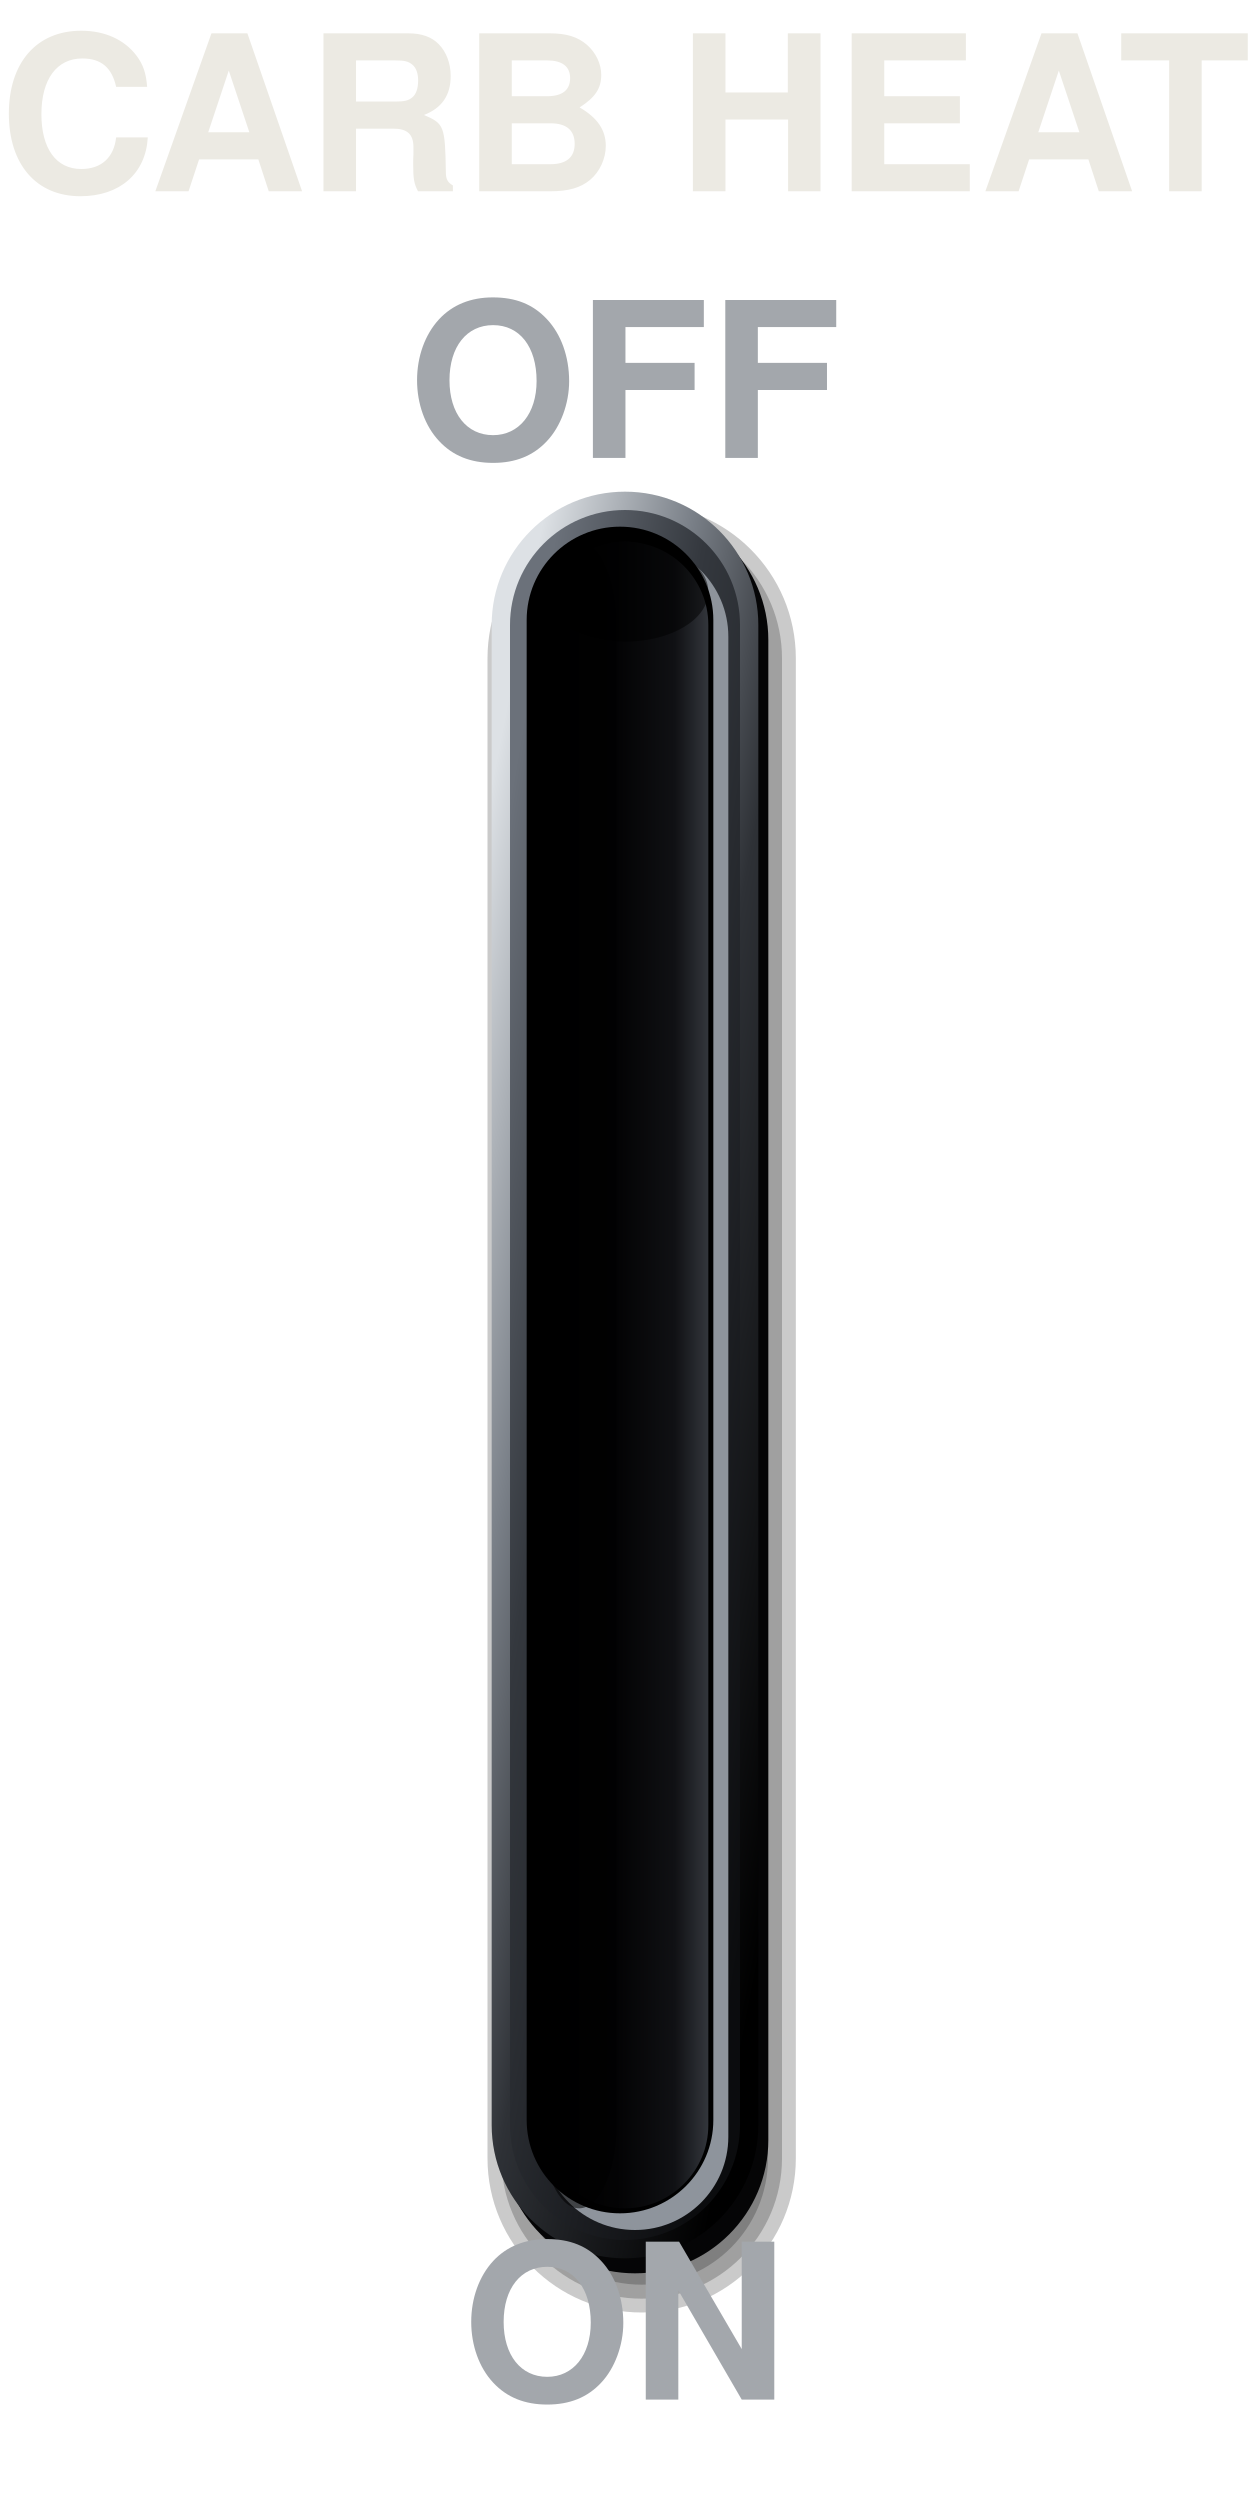
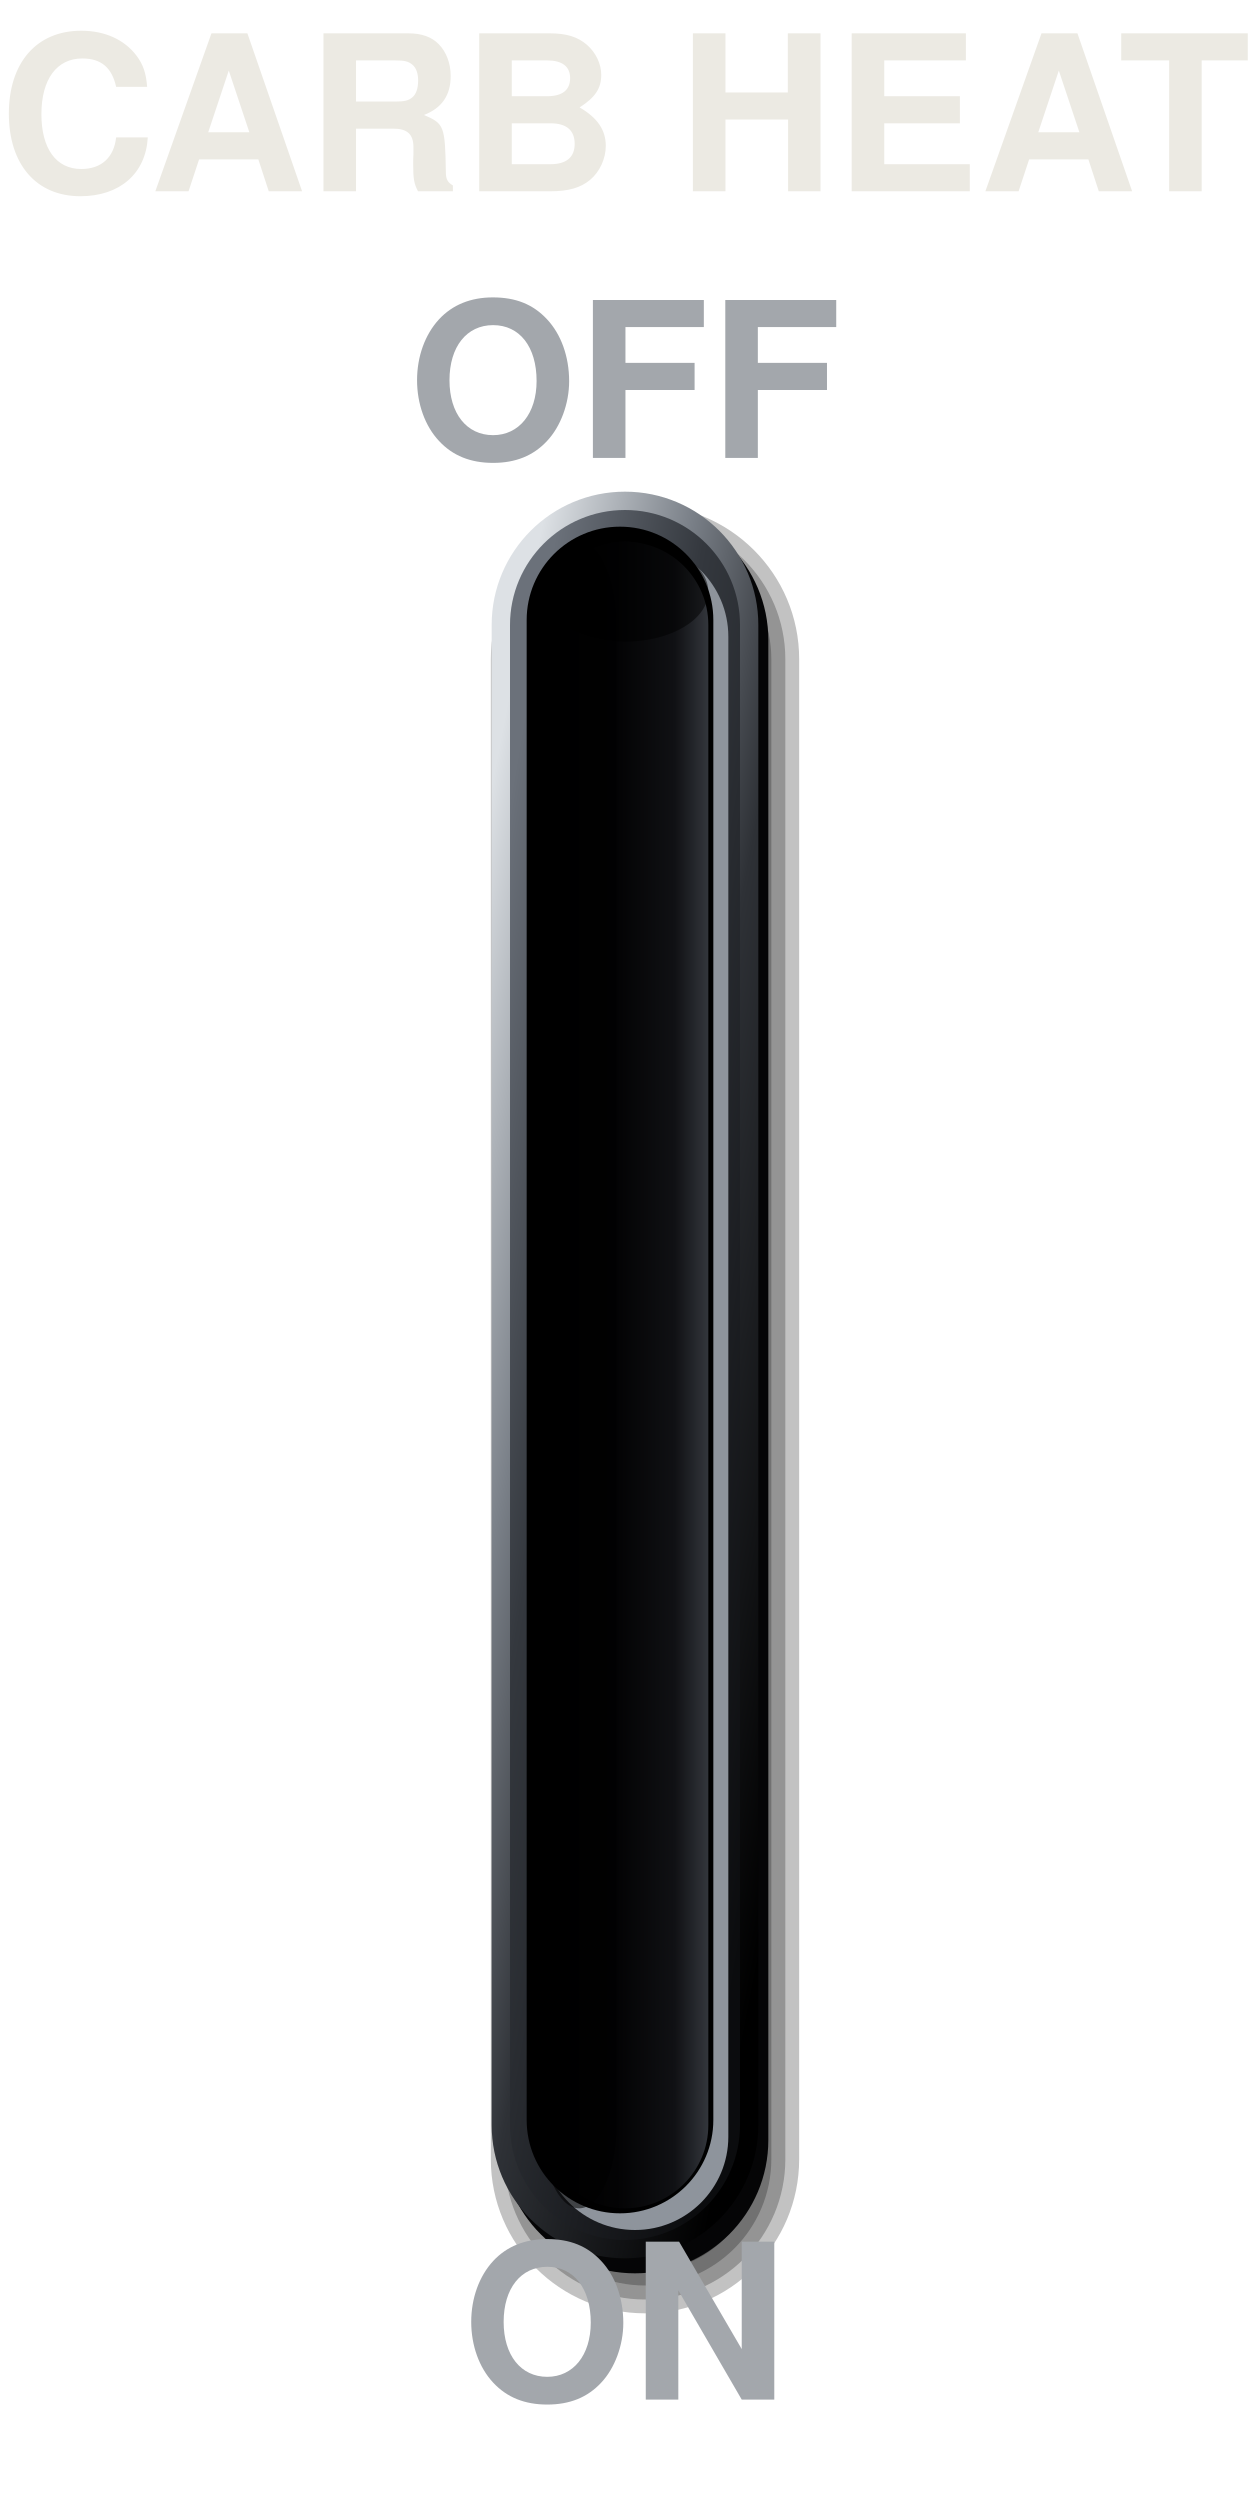
<svg xmlns="http://www.w3.org/2000/svg" viewBox="0 0 150 300" width="150" height="300">
  <defs>
    <linearGradient id="a" x1="0.15" y1="0.05" x2="0.85" y2="0.95">
      <stop offset="0" stop-color="#DDE1E5" />
      <stop offset="0.3" stop-color="#7A8088" />
      <stop offset="0.55" stop-color="#2E3136" />
      <stop offset="1" stop-color="#000" />
    </linearGradient>
    <linearGradient id="b" x1="0.15" y1="0.05" x2="0.85" y2="0.95">
      <stop offset="0" stop-color="#6B717A" />
      <stop offset="0.35" stop-color="#34383E" />
      <stop offset="0.72" stop-color="#1C1E22" />
      <stop offset="1" stop-color="#0B0C0E" />
    </linearGradient>
    <linearGradient id="c" x1="0" y1="0" x2="1" y2="0">
      <stop offset="0" stop-color="#000" />
      <stop offset="0.45" stop-color="#030304" />
      <stop offset="0.8" stop-color="#101114" />
      <stop offset="1" stop-color="#33363C" />
    </linearGradient>
  </defs>
-   <rect x="58.5" y="60.5" width="37" height="217" rx="18.5" fill="#000" fill-opacity="0.21" />
-   <rect x="60.17" y="62.17" width="33.67" height="213.67" rx="16.83" fill="#000" fill-opacity="0.21" />
-   <rect x="61.83" y="63.83" width="30.33" height="210.33" rx="15.17" fill="#000" fill-opacity="0.21" />
-   <rect x="63.5" y="65.5" width="27" height="207" rx="13.5" fill="#000" fill-opacity="0.21" />
+   <rect x="58.9" y="60.6" width="37" height="217" rx="18.5" fill="#000" fill-opacity="0.24" />
+   <rect x="60.57" y="62.27" width="33.67" height="213.67" rx="16.83" fill="#000" fill-opacity="0.24" />
+   <rect x="62.23" y="63.93" width="30.33" height="210.33" rx="15.17" fill="#000" fill-opacity="0.24" />
+   <rect x="63.9" y="65.6" width="27" height="207" rx="13.5" fill="#000" fill-opacity="0.24" />
  <rect x="60.2" y="60.8" width="32" height="212" rx="16" fill="#050506" />
  <rect x="59" y="59" width="32" height="212" rx="16" fill="url(#a)" />
  <rect x="61.2" y="61.2" width="27.6" height="207.6" rx="13.8" fill="url(#b)" />
  <rect x="65" y="65.2" width="22.4" height="202.4" rx="11.2" fill="#8E949C" />
  <rect x="63.2" y="63.2" width="22.4" height="202.4" rx="11.2" fill="#000" />
  <rect x="65" y="65" width="20" height="200" rx="10" fill="url(#c)" />
  <rect x="65" y="65" width="9" height="200" rx="10" fill="#000" fill-opacity="0.55" />
  <rect x="65" y="65" width="20" height="12" rx="10" fill="#000" fill-opacity="0.5" />
  <text x="75" y="17" font-size="26" font-family="Helvetica, Arial, sans-serif" font-weight="bold" fill="#ECEAE3" text-anchor="middle" dominant-baseline="central" textLength="132" lengthAdjust="spacingAndGlyphs">CARB HEAT</text>
  <text x="75" y="49" font-size="26" font-family="Helvetica, Arial, sans-serif" font-weight="bold" fill="#A3A7AC" text-anchor="middle" dominant-baseline="central">OFF</text>
  <text x="75" y="282" font-size="26" font-family="Helvetica, Arial, sans-serif" font-weight="bold" fill="#A3A7AC" text-anchor="middle" dominant-baseline="central">ON</text>
</svg>
